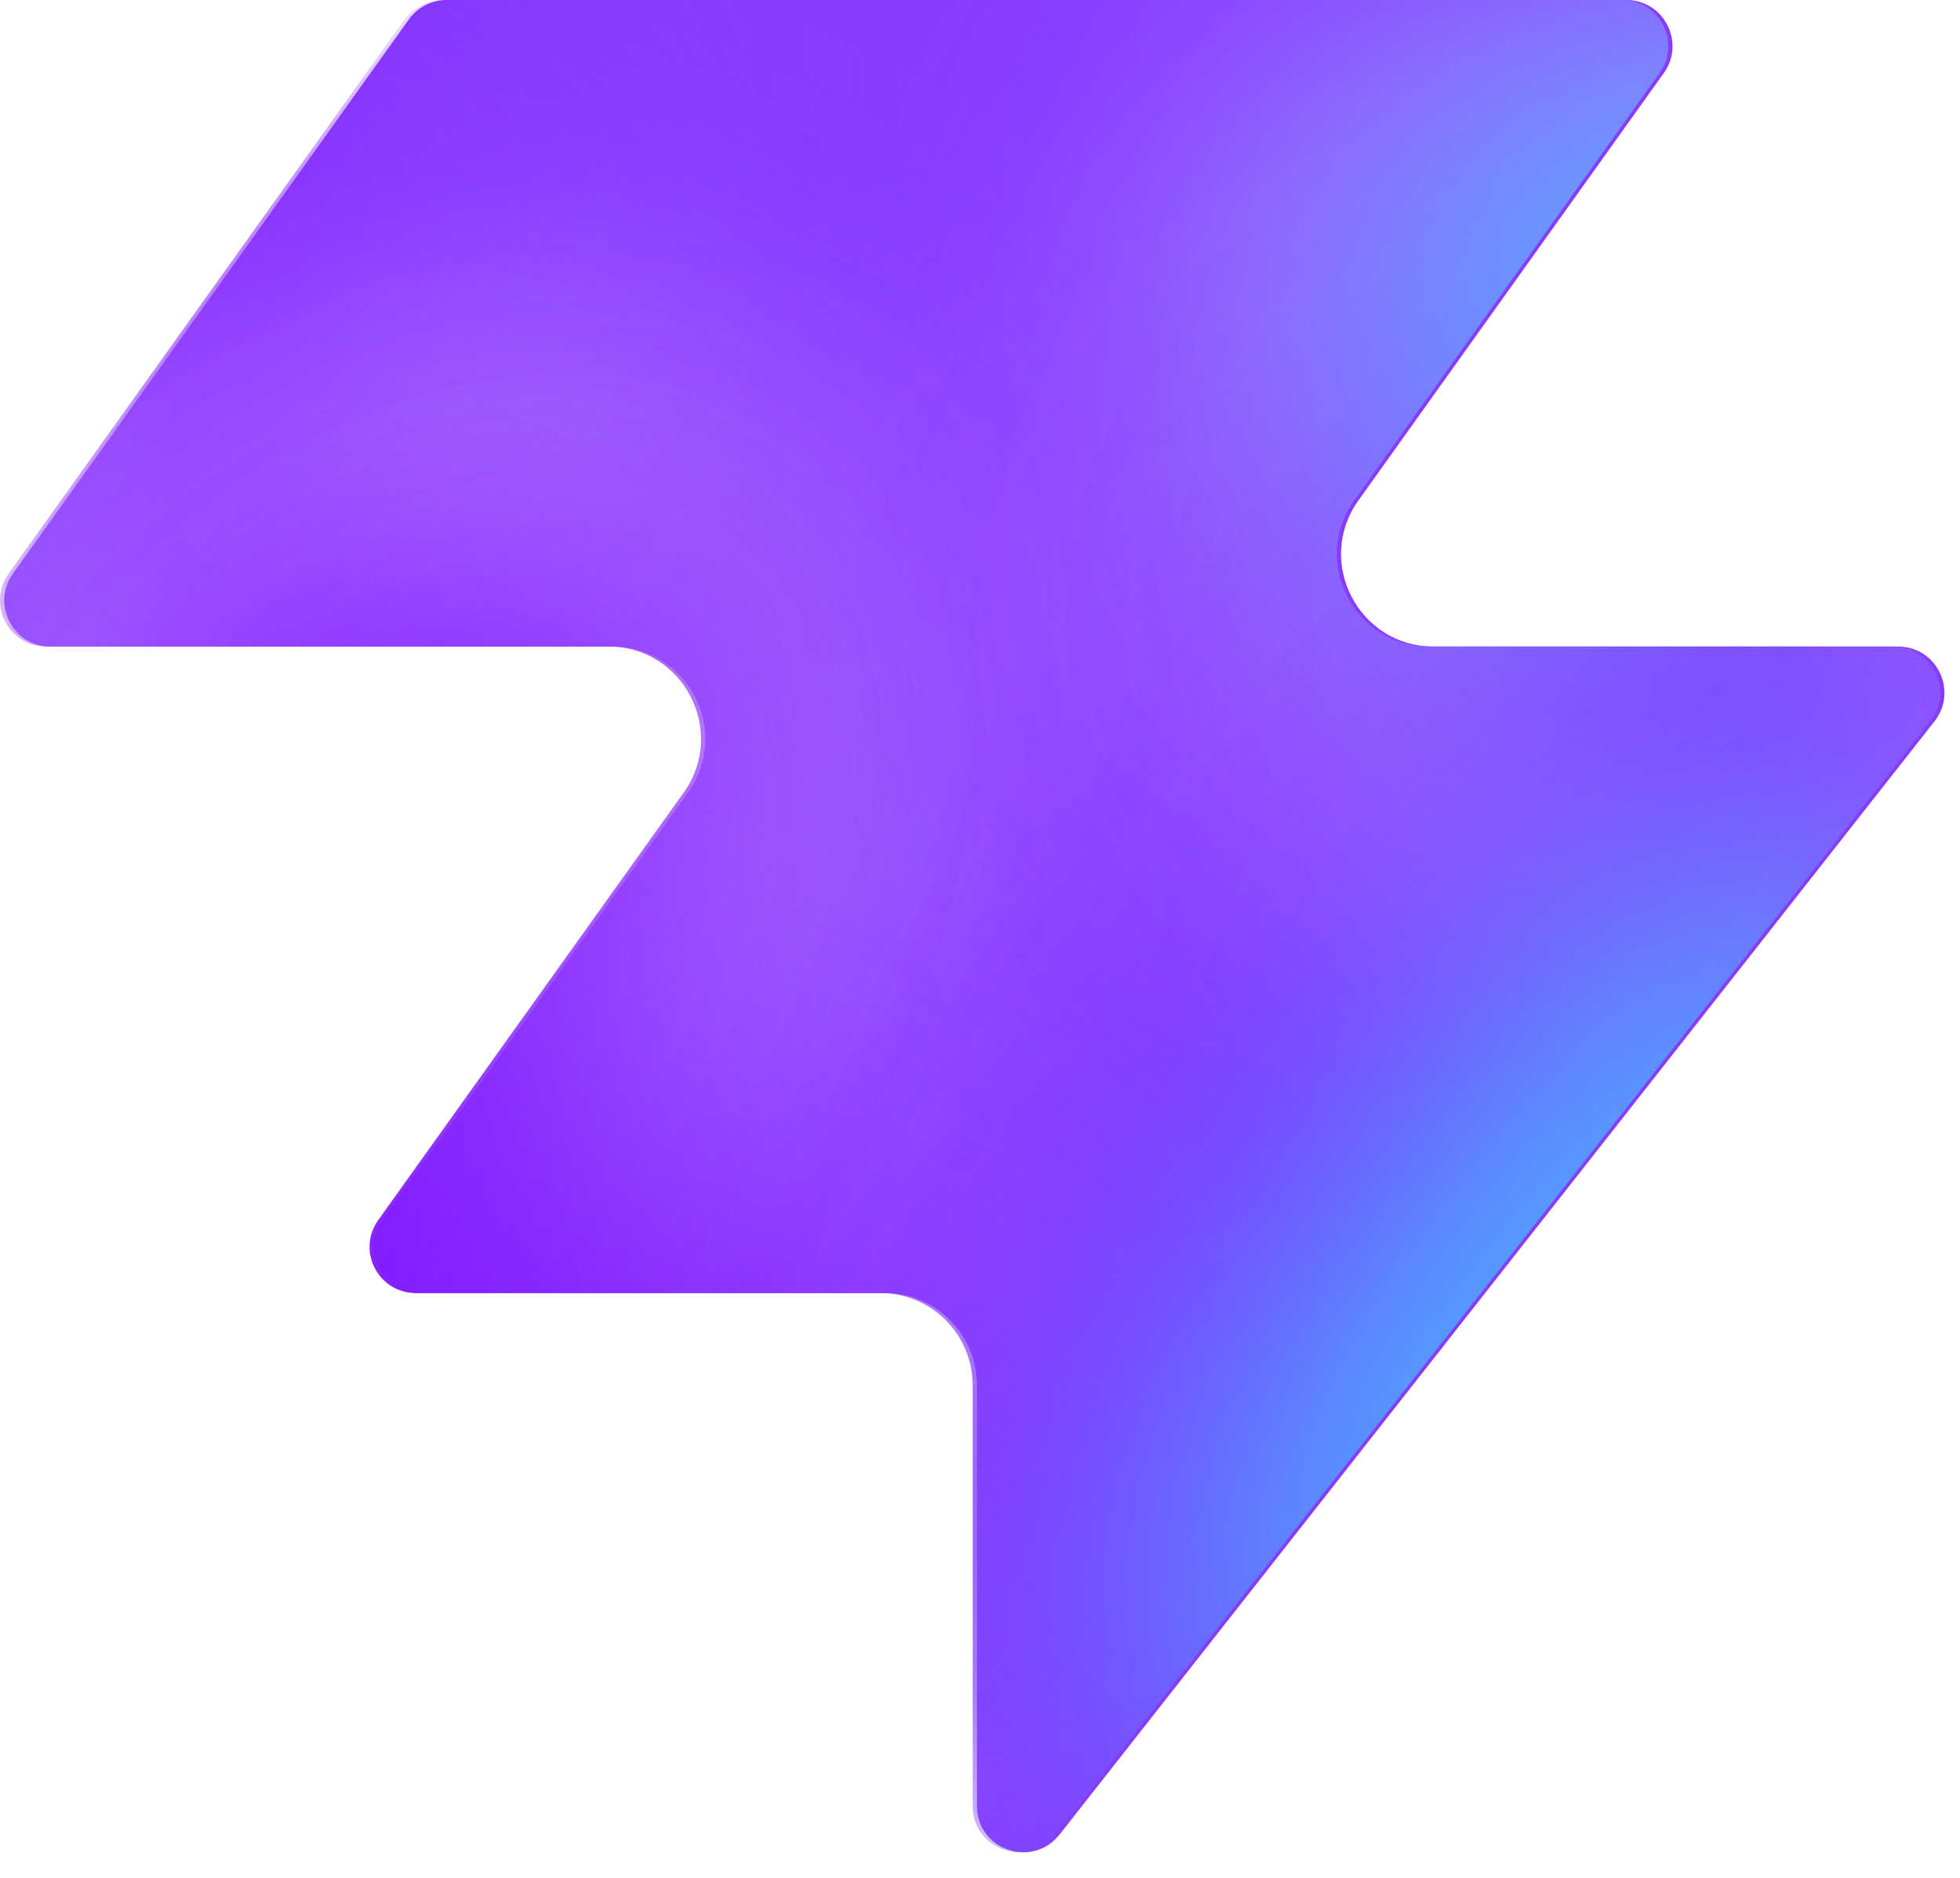
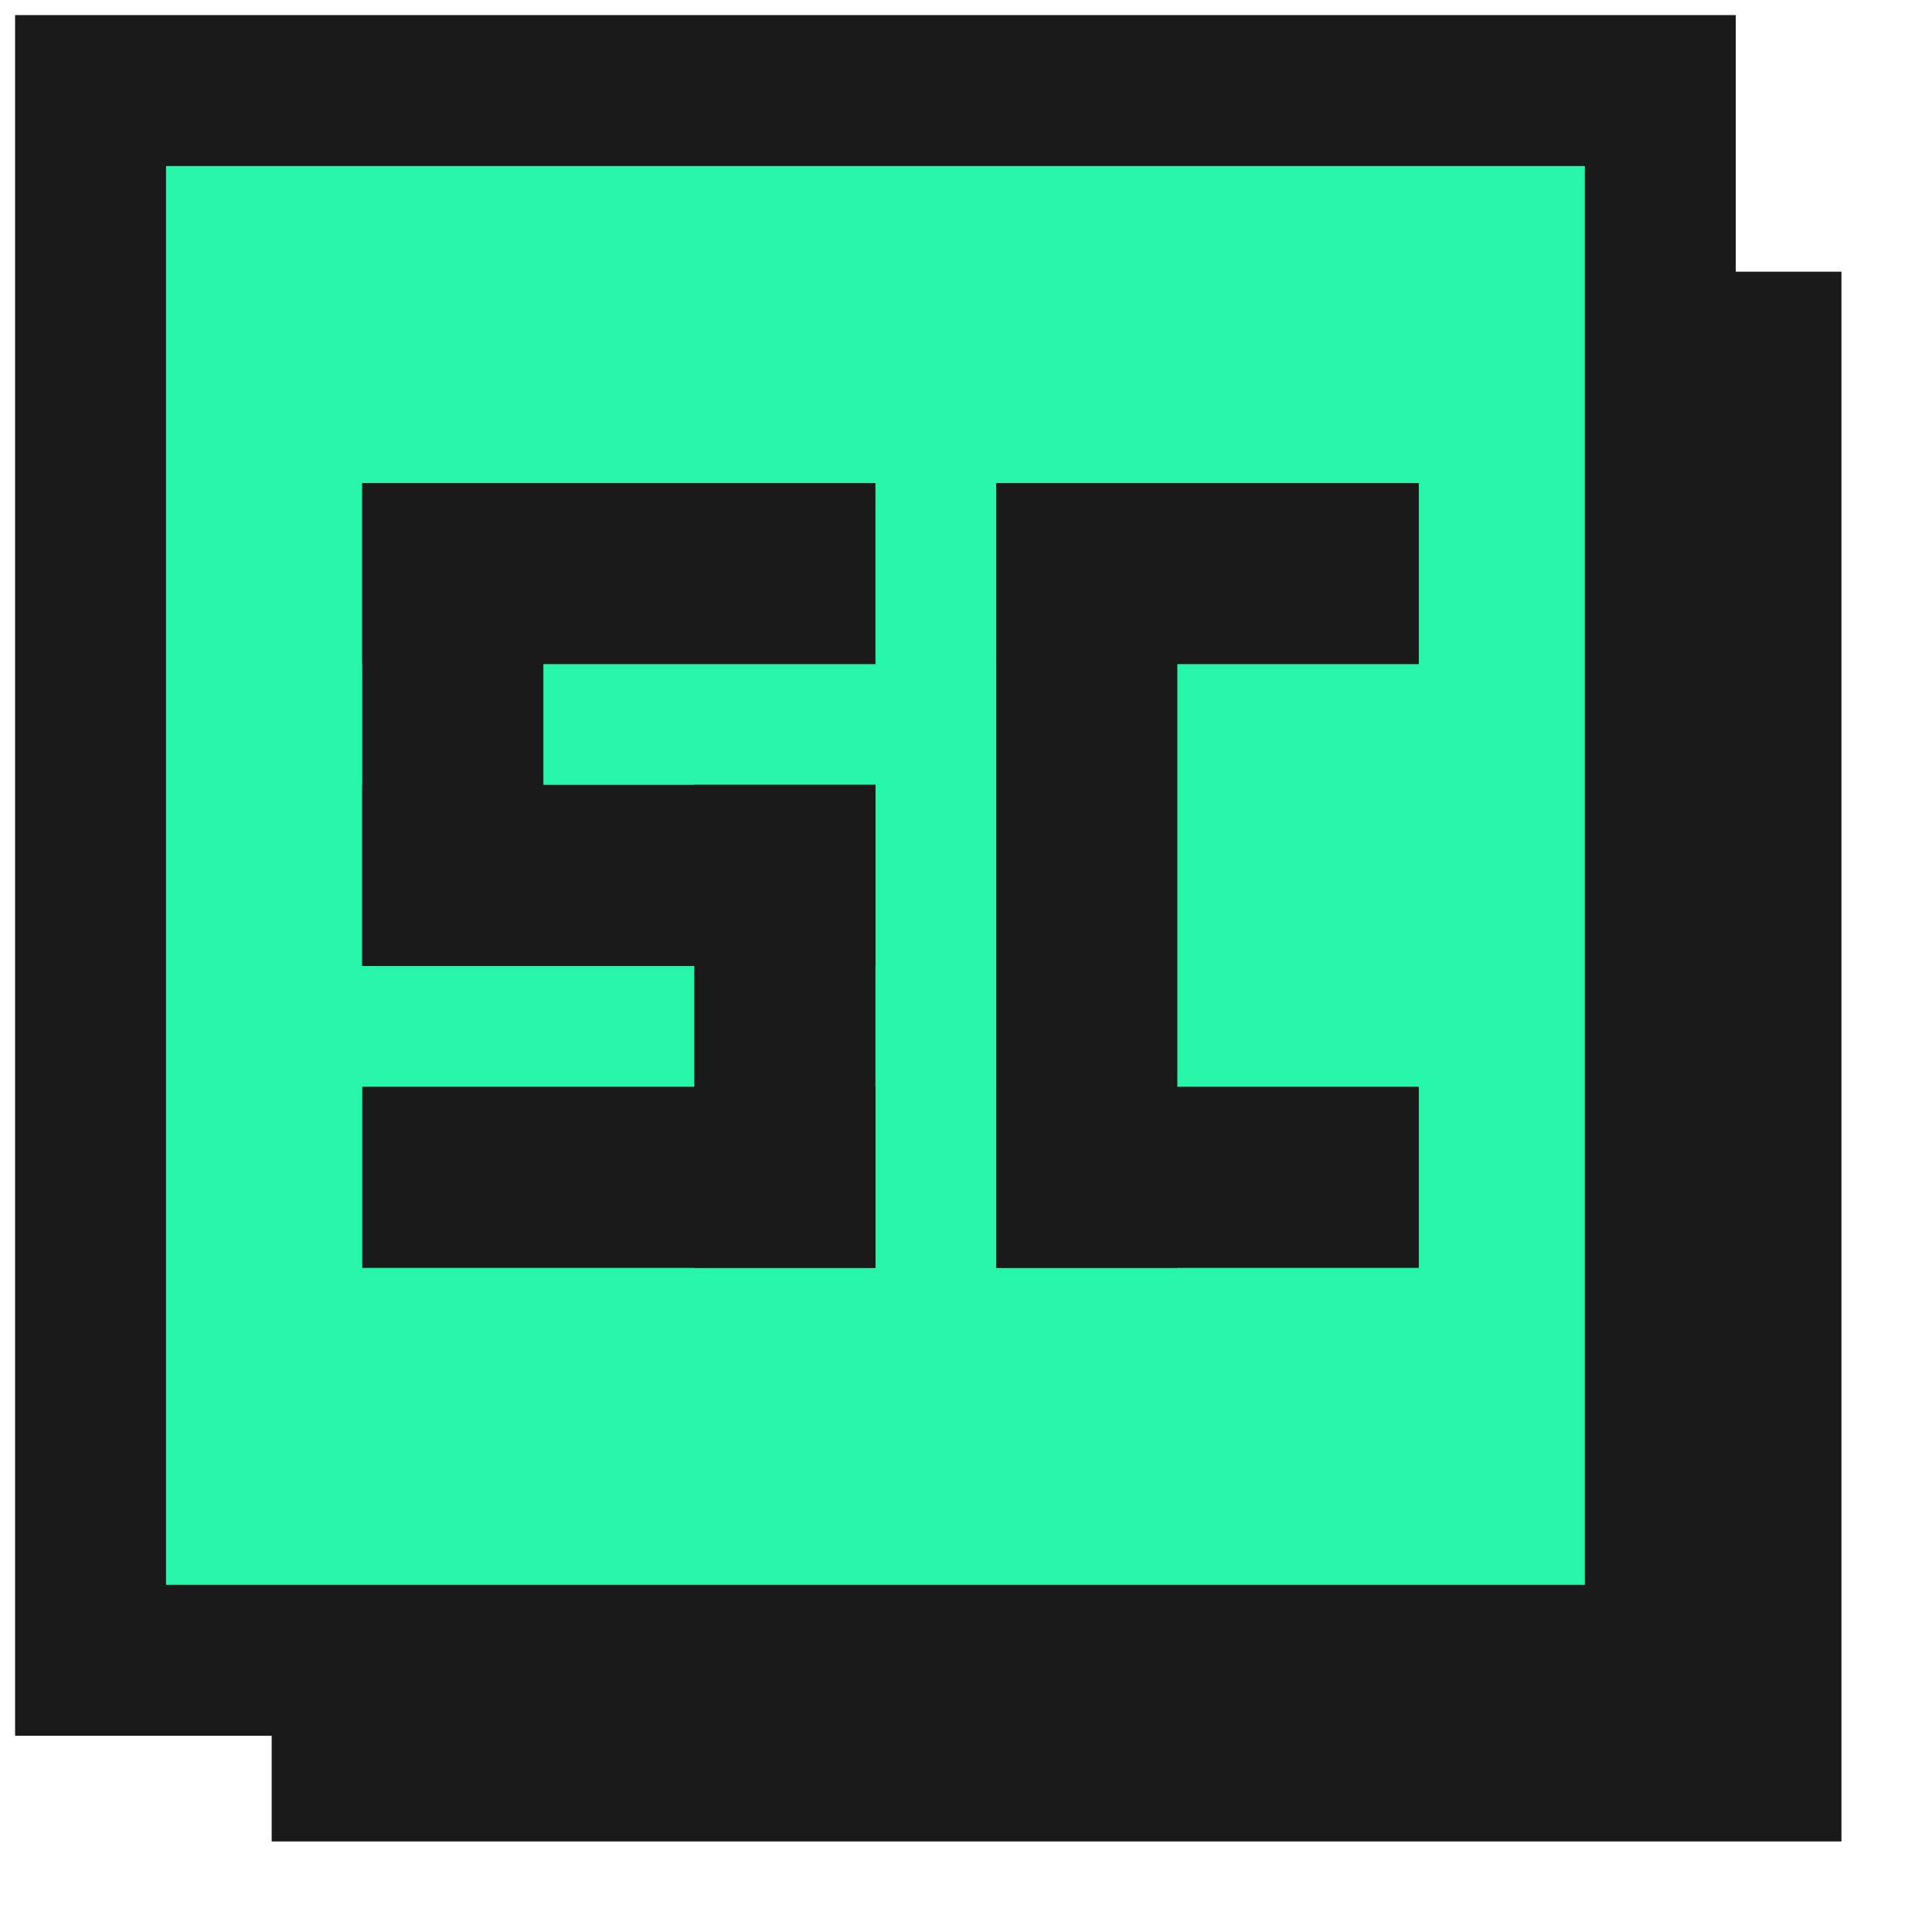
- <svg xmlns="http://www.w3.org/2000/svg" width="48" height="46" fill="none" viewBox="0 0 48 46">
-   <path fill="#863bff" d="M25.946 44.938c-.664.845-2.021.375-2.021-.698V33.937a2.26 2.26 0 0 0-2.262-2.262H10.287c-.92 0-1.456-1.04-.92-1.788l7.48-10.471c1.07-1.497 0-3.578-1.842-3.578H1.237c-.92 0-1.456-1.04-.92-1.788L10.013.474c.214-.297.556-.474.92-.474h28.894c.92 0 1.456 1.04.92 1.788l-7.48 10.471c-1.07 1.498 0 3.579 1.842 3.579h11.377c.943 0 1.473 1.088.89 1.83L25.947 44.94z" style="fill:#863bff;fill:color(display-p3 .525 .23 1);fill-opacity:1" />
-   <mask id="a" width="48" height="46" x="0" y="0" maskUnits="userSpaceOnUse" style="mask-type:alpha">
-     <path fill="#000" d="M25.842 44.938c-.664.844-2.021.375-2.021-.698V33.937a2.26 2.26 0 0 0-2.262-2.262H10.183c-.92 0-1.456-1.04-.92-1.788l7.48-10.471c1.07-1.498 0-3.579-1.842-3.579H1.133c-.92 0-1.456-1.04-.92-1.787L9.91.473c.214-.297.556-.474.92-.474h28.894c.92 0 1.456 1.04.92 1.788l-7.48 10.471c-1.07 1.498 0 3.578 1.842 3.578h11.377c.943 0 1.473 1.088.89 1.832L25.843 44.94z" style="fill:#000;fill-opacity:1" />
-   </mask>
-   <g mask="url(#a)">
-     <g filter="url(#b)">
-       <ellipse cx="5.508" cy="14.704" fill="#ede6ff" rx="5.508" ry="14.704" style="fill:#ede6ff;fill:color(display-p3 .927 .903 1);fill-opacity:1" transform="matrix(.00324 1 1 -.00324 -4.47 31.516)" />
-     </g>
-     <g filter="url(#c)">
-       <ellipse cx="10.399" cy="29.851" fill="#ede6ff" rx="10.399" ry="29.851" style="fill:#ede6ff;fill:color(display-p3 .927 .903 1);fill-opacity:1" transform="matrix(.00324 1 1 -.00324 -39.328 7.883)" />
-     </g>
-     <g filter="url(#d)">
-       <ellipse cx="5.508" cy="30.487" fill="#7e14ff" rx="5.508" ry="30.487" style="fill:#7e14ff;fill:color(display-p3 .492 .077 1);fill-opacity:1" transform="rotate(89.814 -25.913 -14.639)scale(1 -1)" />
-     </g>
-     <g filter="url(#e)">
-       <ellipse cx="5.508" cy="30.599" fill="#7e14ff" rx="5.508" ry="30.599" style="fill:#7e14ff;fill:color(display-p3 .492 .077 1);fill-opacity:1" transform="rotate(89.814 -32.644 -3.334)scale(1 -1)" />
-     </g>
-     <g filter="url(#f)">
-       <ellipse cx="5.508" cy="30.599" fill="#7e14ff" rx="5.508" ry="30.599" style="fill:#7e14ff;fill:color(display-p3 .492 .077 1);fill-opacity:1" transform="matrix(.00324 1 1 -.00324 -34.34 30.47)" />
-     </g>
-     <g filter="url(#g)">
-       <ellipse cx="14.072" cy="22.078" fill="#ede6ff" rx="14.072" ry="22.078" style="fill:#ede6ff;fill:color(display-p3 .927 .903 1);fill-opacity:1" transform="rotate(93.35 24.506 48.493)scale(-1 1)" />
-     </g>
-     <g filter="url(#h)">
-       <ellipse cx="3.47" cy="21.501" fill="#7e14ff" rx="3.47" ry="21.501" style="fill:#7e14ff;fill:color(display-p3 .492 .077 1);fill-opacity:1" transform="rotate(89.009 28.708 47.59)scale(-1 1)" />
-     </g>
-     <g filter="url(#i)">
-       <ellipse cx="3.47" cy="21.501" fill="#7e14ff" rx="3.47" ry="21.501" style="fill:#7e14ff;fill:color(display-p3 .492 .077 1);fill-opacity:1" transform="rotate(89.009 28.708 47.59)scale(-1 1)" />
-     </g>
-     <g filter="url(#j)">
-       <ellipse cx=".387" cy="8.972" fill="#7e14ff" rx="4.407" ry="29.108" style="fill:#7e14ff;fill:color(display-p3 .492 .077 1);fill-opacity:1" transform="rotate(39.51 .387 8.972)" />
-     </g>
-     <g filter="url(#k)">
-       <ellipse cx="47.523" cy="-6.092" fill="#7e14ff" rx="4.407" ry="29.108" style="fill:#7e14ff;fill:color(display-p3 .492 .077 1);fill-opacity:1" transform="rotate(37.892 47.523 -6.092)" />
-     </g>
-     <g filter="url(#l)">
-       <ellipse cx="41.412" cy="6.333" fill="#47bfff" rx="5.971" ry="9.665" style="fill:#47bfff;fill:color(display-p3 .28 .748 1);fill-opacity:1" transform="rotate(37.892 41.412 6.333)" />
-     </g>
-     <g filter="url(#m)">
-       <ellipse cx="-1.879" cy="38.332" fill="#7e14ff" rx="4.407" ry="29.108" style="fill:#7e14ff;fill:color(display-p3 .492 .077 1);fill-opacity:1" transform="rotate(37.892 -1.88 38.332)" />
-     </g>
-     <g filter="url(#n)">
-       <ellipse cx="-1.879" cy="38.332" fill="#7e14ff" rx="4.407" ry="29.108" style="fill:#7e14ff;fill:color(display-p3 .492 .077 1);fill-opacity:1" transform="rotate(37.892 -1.88 38.332)" />
-     </g>
-     <g filter="url(#o)">
-       <ellipse cx="35.651" cy="29.907" fill="#7e14ff" rx="4.407" ry="29.108" style="fill:#7e14ff;fill:color(display-p3 .492 .077 1);fill-opacity:1" transform="rotate(37.892 35.651 29.907)" />
-     </g>
-     <g filter="url(#p)">
-       <ellipse cx="38.418" cy="32.4" fill="#47bfff" rx="5.971" ry="15.297" style="fill:#47bfff;fill:color(display-p3 .28 .748 1);fill-opacity:1" transform="rotate(37.892 38.418 32.4)" />
-     </g>
+ <svg xmlns="http://www.w3.org/2000/svg" viewBox="0 0 64 64">
+   <rect x="9" y="9" width="52" height="52" fill="#1a1a1a" />
+   <rect x="3" y="3" width="52" height="52" fill="#27f5a9" stroke="#1a1a1a" stroke-width="5" />
+   <g fill="#1a1a1a">
+     <rect x="12" y="16" width="17" height="6" />
+     <rect x="12" y="16" width="6" height="16" />
+     <rect x="12" y="26" width="17" height="6" />
+     <rect x="23" y="26" width="6" height="16" />
+     <rect x="12" y="36" width="17" height="6" />
+     <rect x="33" y="16" width="14" height="6" />
+     <rect x="33" y="16" width="6" height="26" />
+     <rect x="33" y="36" width="14" height="6" />
  </g>
-   <defs>
-     <filter id="b" width="60.045" height="41.654" x="-19.77" y="16.149" color-interpolation-filters="sRGB" filterUnits="userSpaceOnUse">
-       <feFlood flood-opacity="0" result="BackgroundImageFix" />
-       <feBlend in="SourceGraphic" in2="BackgroundImageFix" result="shape" />
-       <feGaussianBlur result="effect1_foregroundBlur_2002_17158" stdDeviation="7.659" />
-     </filter>
-     <filter id="c" width="90.34" height="51.437" x="-54.613" y="-7.533" color-interpolation-filters="sRGB" filterUnits="userSpaceOnUse">
-       <feFlood flood-opacity="0" result="BackgroundImageFix" />
-       <feBlend in="SourceGraphic" in2="BackgroundImageFix" result="shape" />
-       <feGaussianBlur result="effect1_foregroundBlur_2002_17158" stdDeviation="7.659" />
-     </filter>
-     <filter id="d" width="79.355" height="29.4" x="-49.64" y="2.03" color-interpolation-filters="sRGB" filterUnits="userSpaceOnUse">
-       <feFlood flood-opacity="0" result="BackgroundImageFix" />
-       <feBlend in="SourceGraphic" in2="BackgroundImageFix" result="shape" />
-       <feGaussianBlur result="effect1_foregroundBlur_2002_17158" stdDeviation="4.596" />
-     </filter>
-     <filter id="e" width="79.579" height="29.4" x="-45.045" y="20.029" color-interpolation-filters="sRGB" filterUnits="userSpaceOnUse">
-       <feFlood flood-opacity="0" result="BackgroundImageFix" />
-       <feBlend in="SourceGraphic" in2="BackgroundImageFix" result="shape" />
-       <feGaussianBlur result="effect1_foregroundBlur_2002_17158" stdDeviation="4.596" />
-     </filter>
-     <filter id="f" width="79.579" height="29.4" x="-43.513" y="21.178" color-interpolation-filters="sRGB" filterUnits="userSpaceOnUse">
-       <feFlood flood-opacity="0" result="BackgroundImageFix" />
-       <feBlend in="SourceGraphic" in2="BackgroundImageFix" result="shape" />
-       <feGaussianBlur result="effect1_foregroundBlur_2002_17158" stdDeviation="4.596" />
-     </filter>
-     <filter id="g" width="74.749" height="58.852" x="15.756" y="-17.901" color-interpolation-filters="sRGB" filterUnits="userSpaceOnUse">
-       <feFlood flood-opacity="0" result="BackgroundImageFix" />
-       <feBlend in="SourceGraphic" in2="BackgroundImageFix" result="shape" />
-       <feGaussianBlur result="effect1_foregroundBlur_2002_17158" stdDeviation="7.659" />
-     </filter>
-     <filter id="h" width="61.377" height="25.362" x="23.548" y="2.284" color-interpolation-filters="sRGB" filterUnits="userSpaceOnUse">
-       <feFlood flood-opacity="0" result="BackgroundImageFix" />
-       <feBlend in="SourceGraphic" in2="BackgroundImageFix" result="shape" />
-       <feGaussianBlur result="effect1_foregroundBlur_2002_17158" stdDeviation="4.596" />
-     </filter>
-     <filter id="i" width="61.377" height="25.362" x="23.548" y="2.284" color-interpolation-filters="sRGB" filterUnits="userSpaceOnUse">
-       <feFlood flood-opacity="0" result="BackgroundImageFix" />
-       <feBlend in="SourceGraphic" in2="BackgroundImageFix" result="shape" />
-       <feGaussianBlur result="effect1_foregroundBlur_2002_17158" stdDeviation="4.596" />
-     </filter>
-     <filter id="j" width="56.045" height="63.649" x="-27.636" y="-22.853" color-interpolation-filters="sRGB" filterUnits="userSpaceOnUse">
-       <feFlood flood-opacity="0" result="BackgroundImageFix" />
-       <feBlend in="SourceGraphic" in2="BackgroundImageFix" result="shape" />
-       <feGaussianBlur result="effect1_foregroundBlur_2002_17158" stdDeviation="4.596" />
-     </filter>
-     <filter id="k" width="54.814" height="64.646" x="20.116" y="-38.415" color-interpolation-filters="sRGB" filterUnits="userSpaceOnUse">
-       <feFlood flood-opacity="0" result="BackgroundImageFix" />
-       <feBlend in="SourceGraphic" in2="BackgroundImageFix" result="shape" />
-       <feGaussianBlur result="effect1_foregroundBlur_2002_17158" stdDeviation="4.596" />
-     </filter>
-     <filter id="l" width="33.541" height="35.313" x="24.641" y="-11.323" color-interpolation-filters="sRGB" filterUnits="userSpaceOnUse">
-       <feFlood flood-opacity="0" result="BackgroundImageFix" />
-       <feBlend in="SourceGraphic" in2="BackgroundImageFix" result="shape" />
-       <feGaussianBlur result="effect1_foregroundBlur_2002_17158" stdDeviation="4.596" />
-     </filter>
-     <filter id="m" width="54.814" height="64.646" x="-29.286" y="6.009" color-interpolation-filters="sRGB" filterUnits="userSpaceOnUse">
-       <feFlood flood-opacity="0" result="BackgroundImageFix" />
-       <feBlend in="SourceGraphic" in2="BackgroundImageFix" result="shape" />
-       <feGaussianBlur result="effect1_foregroundBlur_2002_17158" stdDeviation="4.596" />
-     </filter>
-     <filter id="n" width="54.814" height="64.646" x="-29.286" y="6.009" color-interpolation-filters="sRGB" filterUnits="userSpaceOnUse">
-       <feFlood flood-opacity="0" result="BackgroundImageFix" />
-       <feBlend in="SourceGraphic" in2="BackgroundImageFix" result="shape" />
-       <feGaussianBlur result="effect1_foregroundBlur_2002_17158" stdDeviation="4.596" />
-     </filter>
-     <filter id="o" width="54.814" height="64.646" x="8.244" y="-2.416" color-interpolation-filters="sRGB" filterUnits="userSpaceOnUse">
-       <feFlood flood-opacity="0" result="BackgroundImageFix" />
-       <feBlend in="SourceGraphic" in2="BackgroundImageFix" result="shape" />
-       <feGaussianBlur result="effect1_foregroundBlur_2002_17158" stdDeviation="4.596" />
-     </filter>
-     <filter id="p" width="39.409" height="43.623" x="18.713" y="10.588" color-interpolation-filters="sRGB" filterUnits="userSpaceOnUse">
-       <feFlood flood-opacity="0" result="BackgroundImageFix" />
-       <feBlend in="SourceGraphic" in2="BackgroundImageFix" result="shape" />
-       <feGaussianBlur result="effect1_foregroundBlur_2002_17158" stdDeviation="4.596" />
-     </filter>
-   </defs>
</svg>
